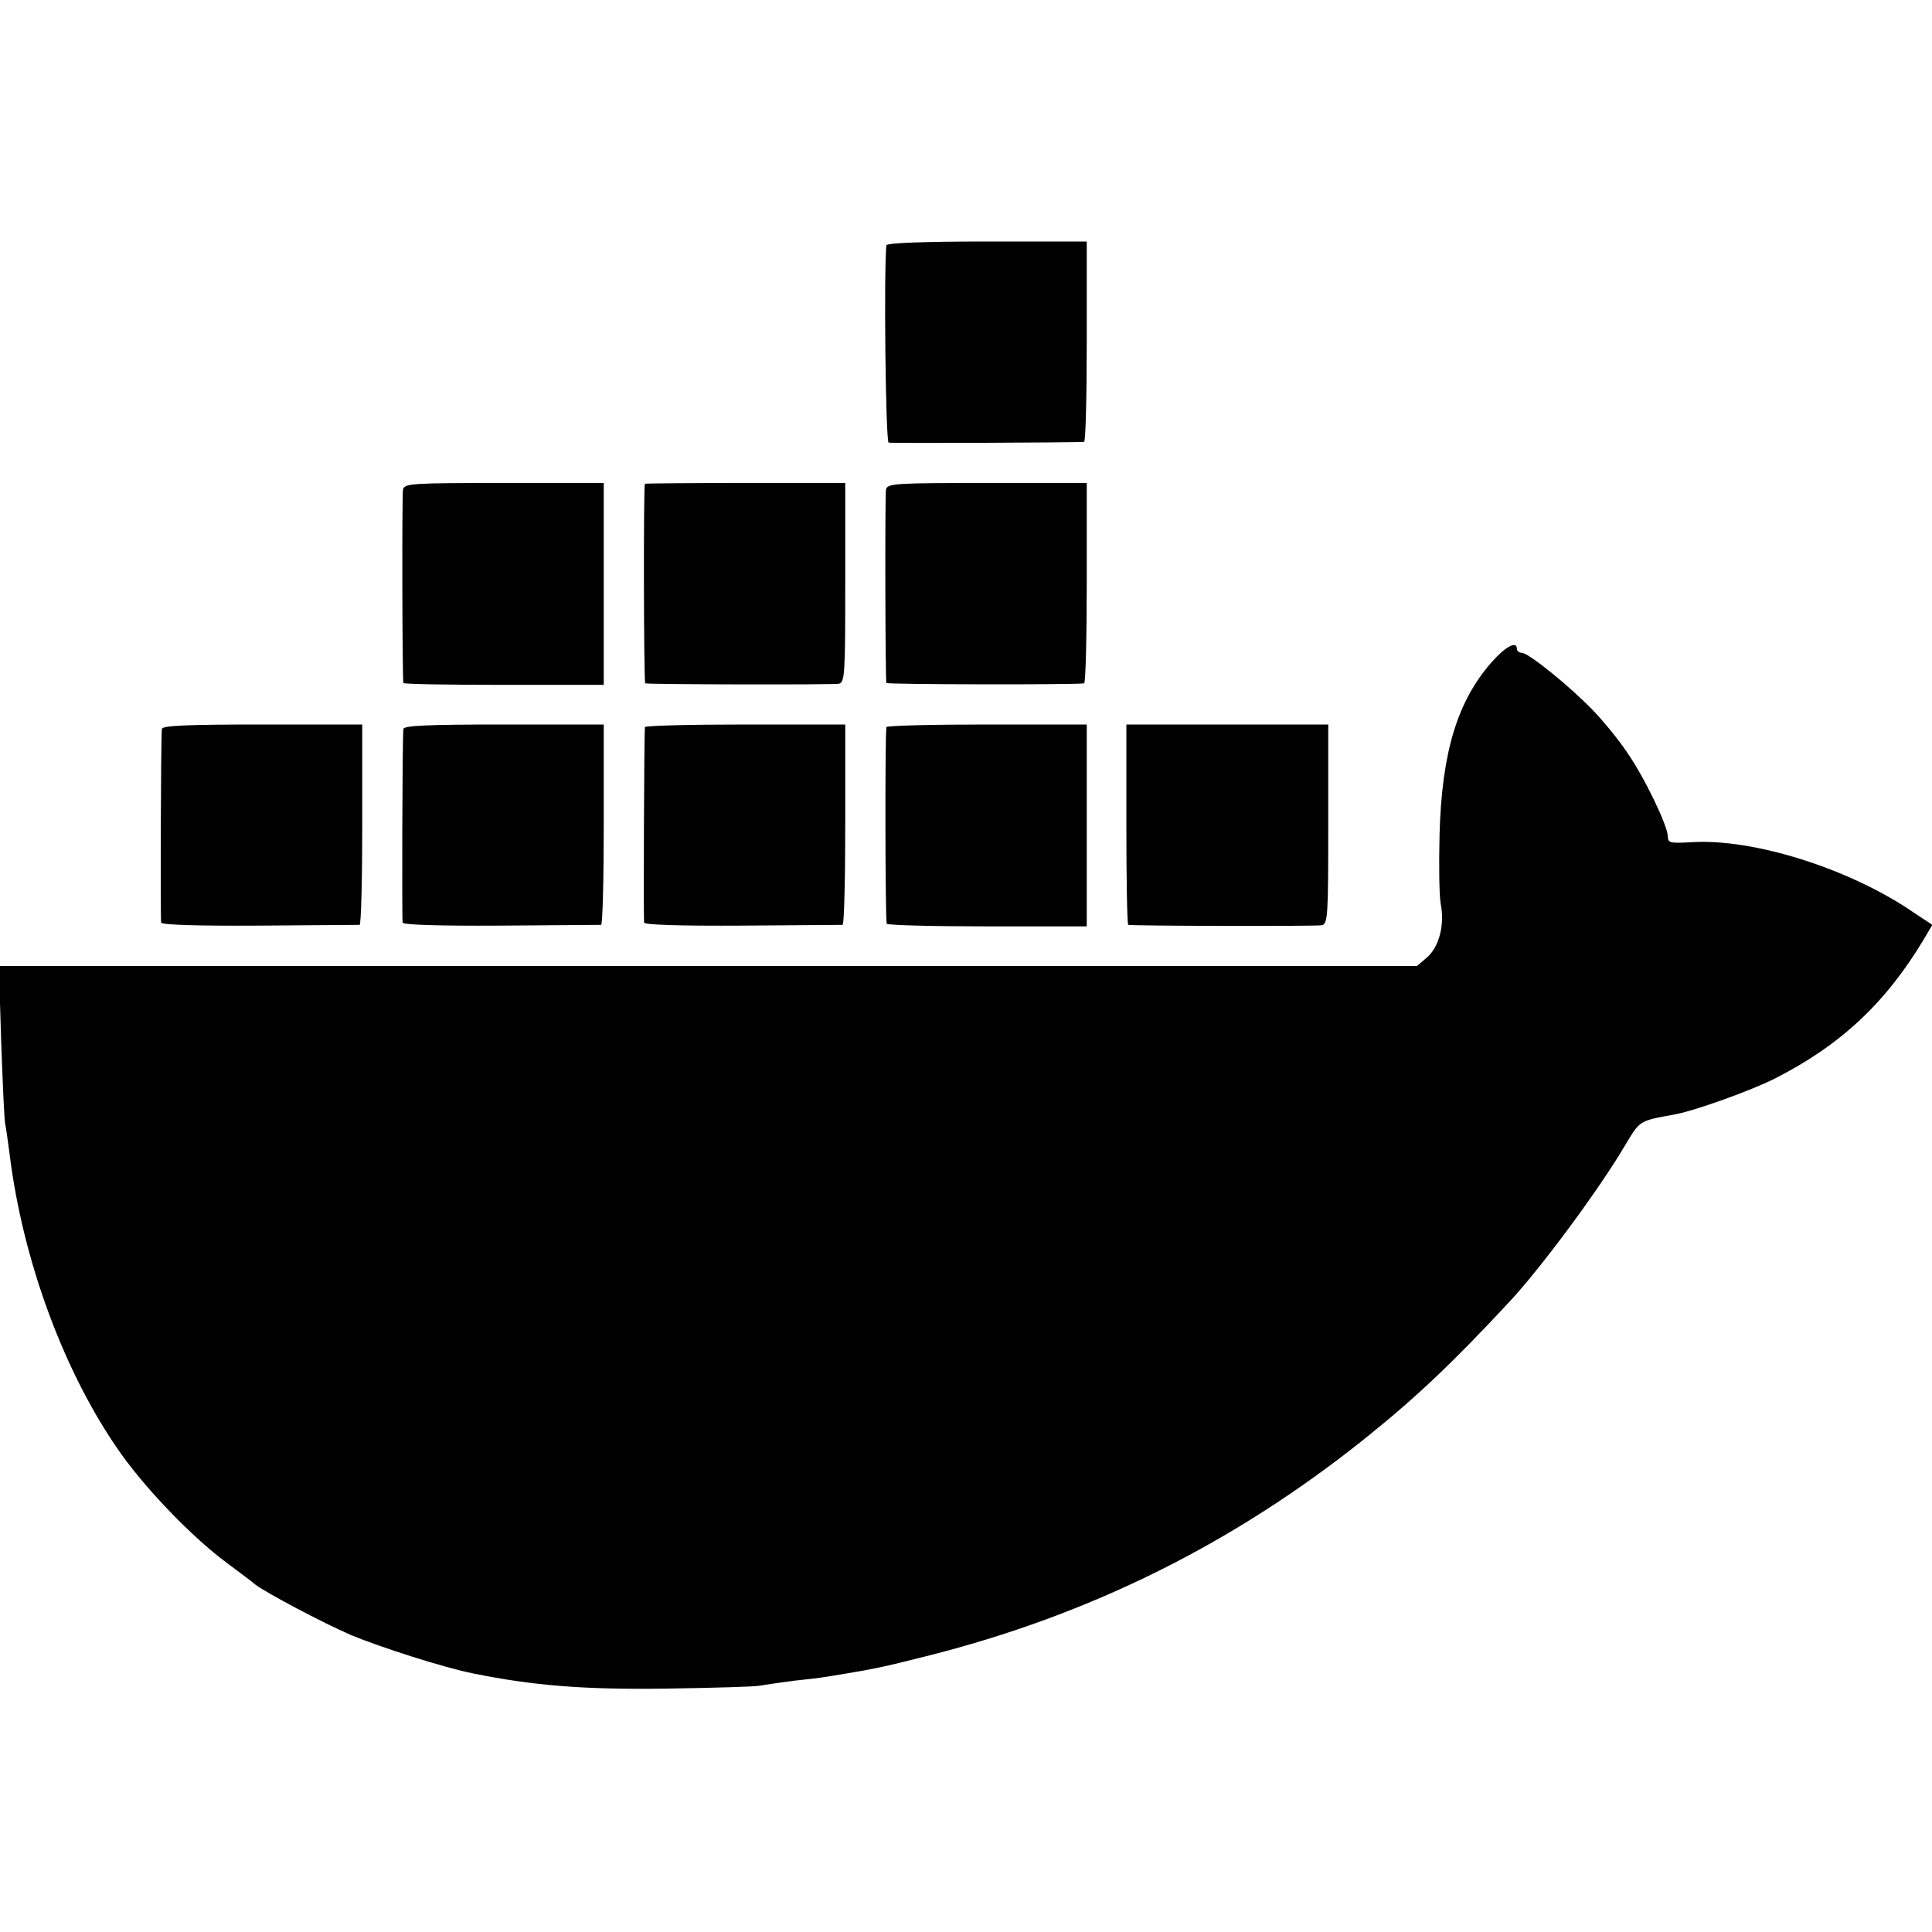
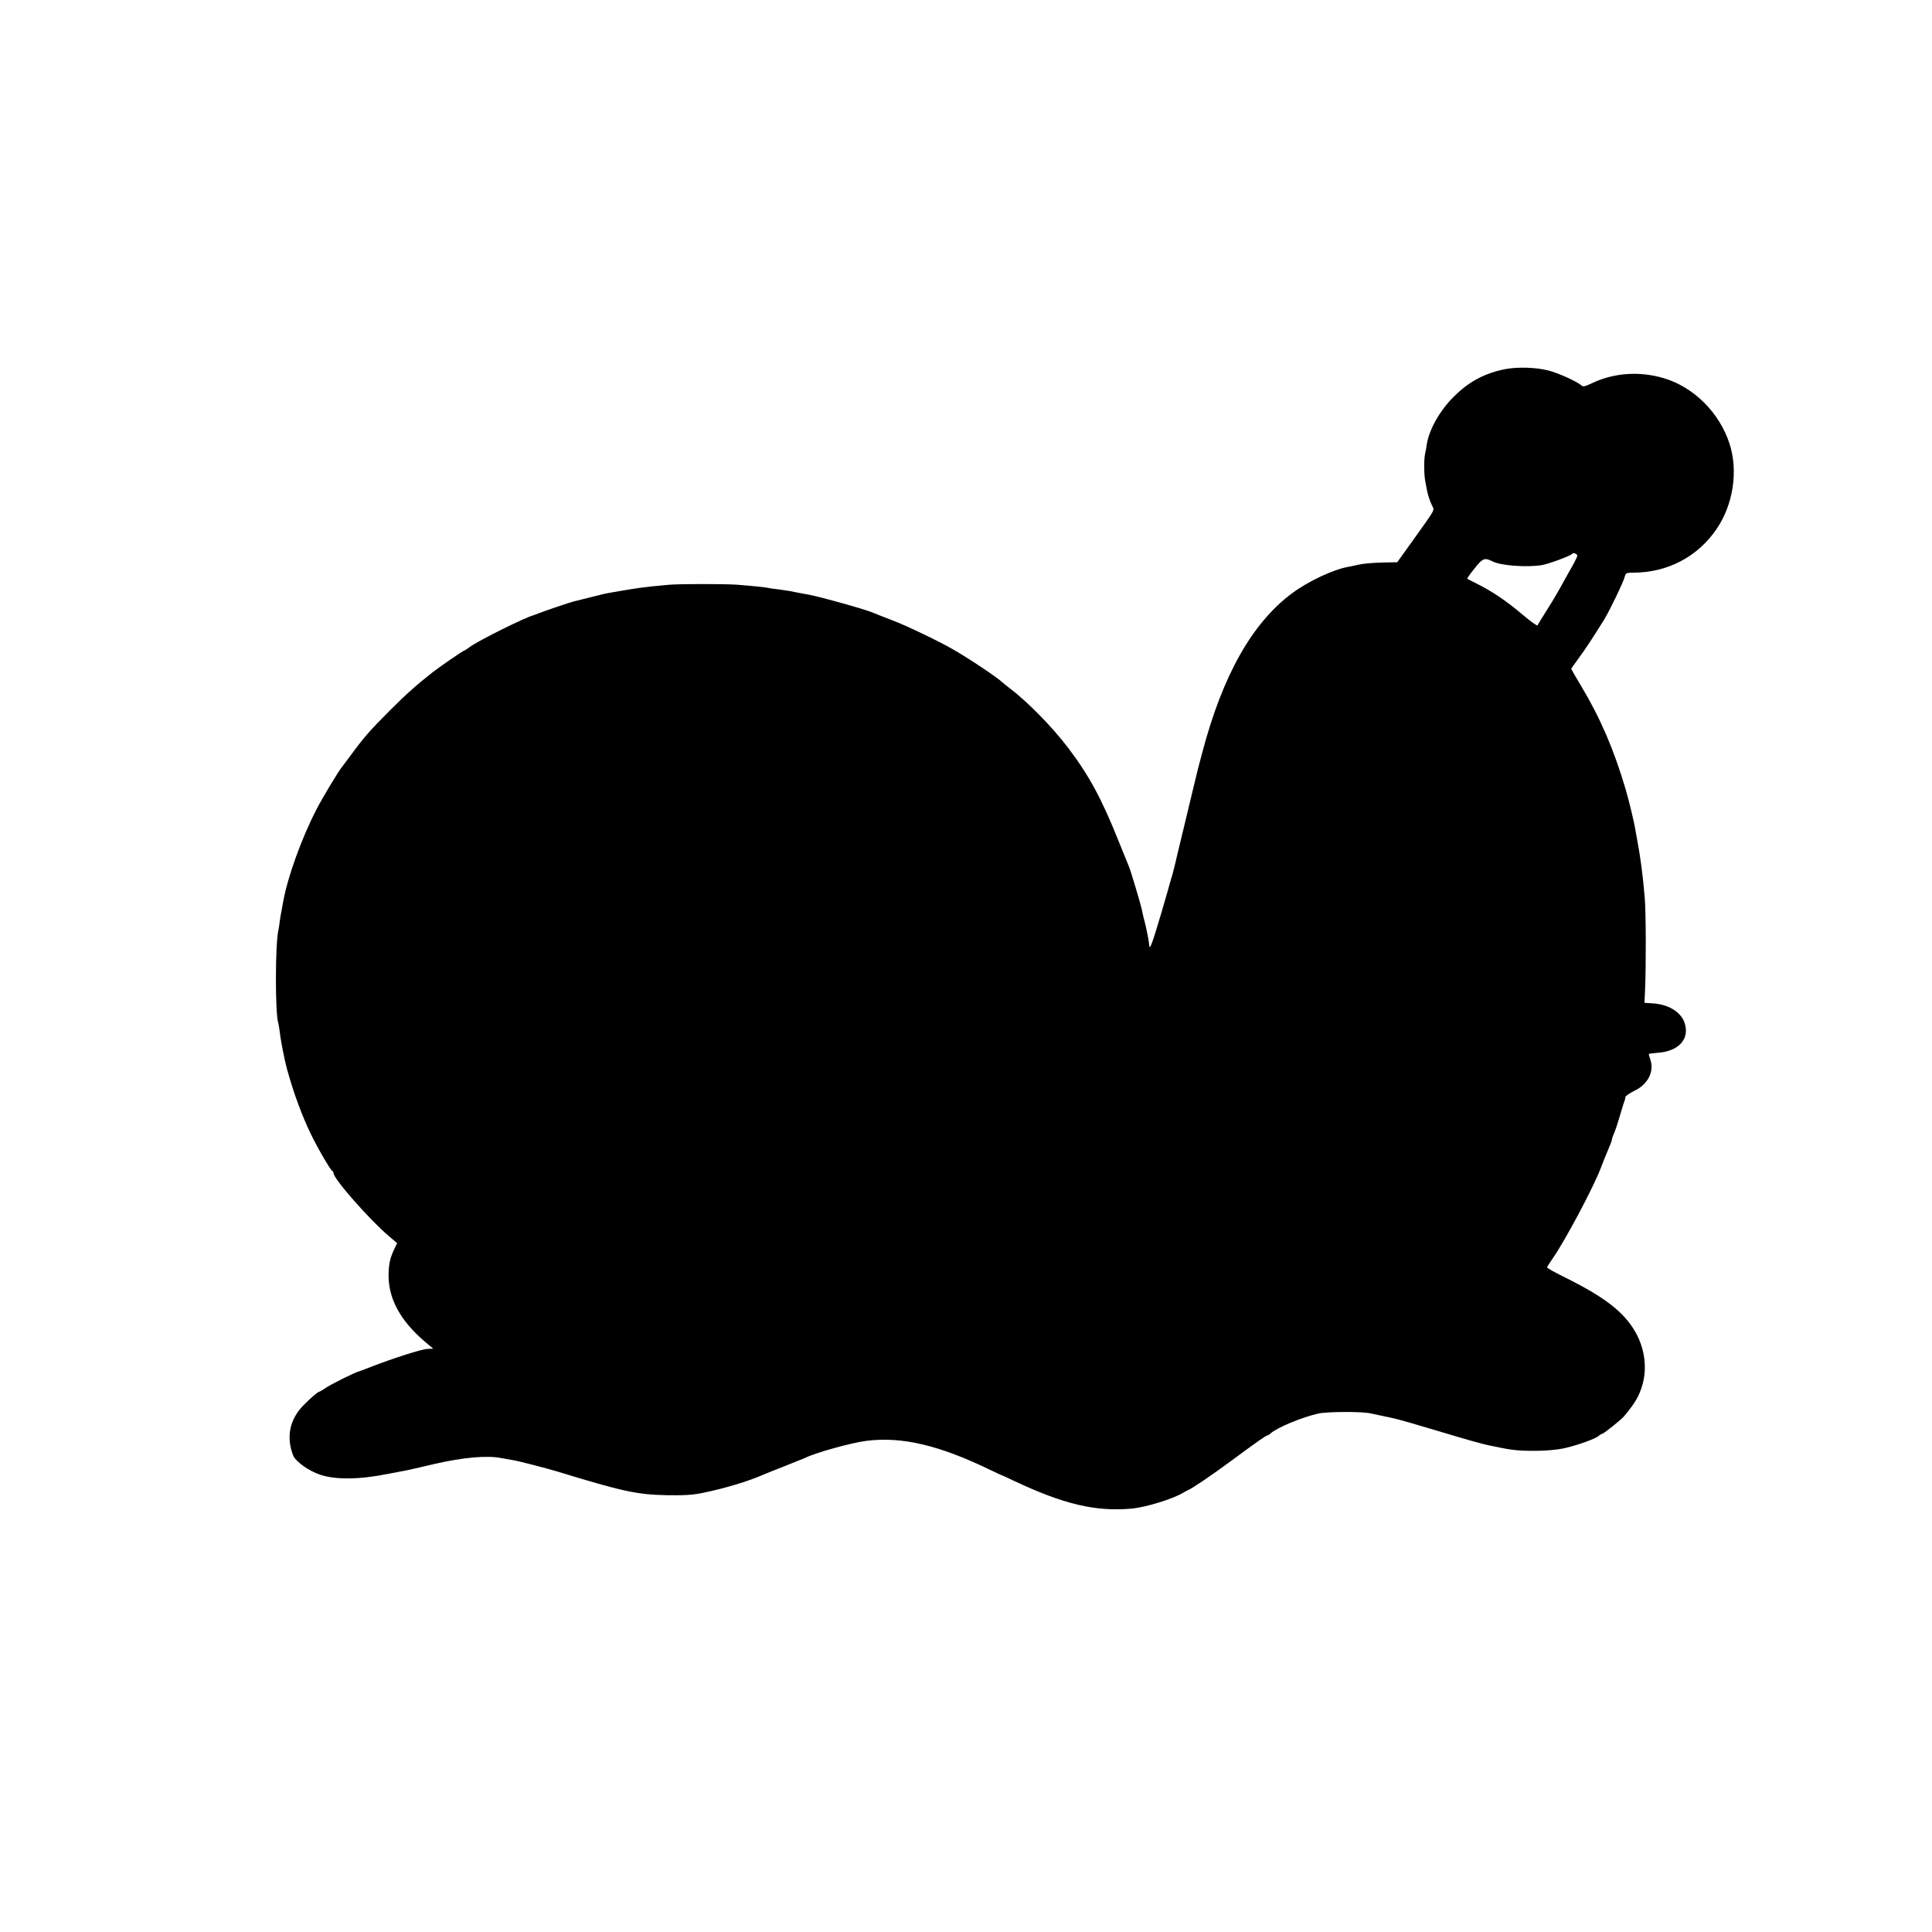
- <svg xmlns="http://www.w3.org/2000/svg" version="1.0" width="512pt" height="512pt" viewBox="0 0 512 512" preserveAspectRatio="xMidYMid meet">
-   <g transform="translate(0,512) scale(0.1,-0.1)" fill="#000000" stroke="none">
-     <path d="M2349 4470 c-7 -71 -2 -520 6 -523 8 -2 494 0 518 2 4 1 7 120 7 266 l0 265 -265 0 c-169 0 -265 -4 -266 -10z" />
-     <path d="M1068 3823 c-3 -15 -2 -495 1 -513 1 -3 120 -5 266 -5 l265 0 0 268 0 267 -264 0 c-243 0 -264 -1 -268 -17z" />
-     <path d="M1709 3838 c-4 -10 -3 -528 1 -529 18 -3 498 -4 513 -1 16 4 17 25 17 268 l0 264 -265 0 c-146 0 -265 -1 -266 -2z" />
-     <path d="M2348 3823 c-3 -15 -2 -495 1 -513 1 -4 493 -5 524 -1 4 1 7 120 7 266 l0 265 -264 0 c-243 0 -264 -1 -268 -17z" />
-     <path d="M3952 3364 c-90 -103 -131 -238 -137 -454 -2 -80 -1 -163 3 -185 11 -56 -4 -114 -36 -142 l-27 -23 -1879 0 -1879 0 6 -197 c4 -109 8 -209 11 -223 3 -14 7 -47 11 -75 35 -288 148 -590 296 -798 70 -98 189 -221 279 -288 36 -27 70 -52 75 -57 26 -21 179 -102 255 -135 77 -32 248 -87 325 -102 158 -32 291 -43 510 -40 127 2 239 5 250 8 11 2 52 8 90 13 39 4 72 8 75 9 3 0 26 4 51 8 89 15 105 18 224 48 434 109 816 299 1165 579 137 110 233 202 380 360 84 90 237 297 305 412 42 70 37 67 135 85 50 9 201 63 262 94 174 88 295 200 397 371 l22 37 -47 31 c-169 117 -427 199 -593 188 -54 -3 -61 -2 -61 15 0 28 -62 157 -108 223 -22 33 -62 82 -89 110 -59 62 -172 154 -190 154 -7 0 -13 5 -13 10 0 23 -30 7 -68 -36z" />
-     <path d="M429 3188 c-3 -33 -4 -504 -2 -513 2 -6 96 -9 261 -8 141 1 260 2 265 2 4 1 7 120 7 266 l0 265 -265 0 c-205 0 -265 -3 -266 -12z" />
-     <path d="M1069 3188 c-3 -33 -4 -504 -2 -513 2 -6 96 -9 261 -8 141 1 260 2 265 2 4 1 7 120 7 266 l0 265 -265 0 c-205 0 -265 -3 -266 -12z" />
-     <path d="M1709 3193 c-2 -23 -4 -510 -2 -518 2 -6 96 -9 261 -8 141 1 260 2 265 2 4 1 7 120 7 266 l0 265 -265 0 c-146 0 -265 -3 -266 -7z" />
-     <path d="M2349 3193 c-4 -37 -3 -516 1 -521 3 -4 123 -7 268 -7 l262 0 0 268 0 267 -265 0 c-146 0 -265 -3 -266 -7z" />
-     <path d="M2985 2935 c0 -146 2 -265 5 -266 18 -3 498 -4 513 -1 16 4 17 25 17 268 l0 264 -267 0 -268 0 0 -265z" />
+ <svg xmlns="http://www.w3.org/2000/svg" version="1.0" width="1280pt" height="1280pt" viewBox="0 0 1280 1280" preserveAspectRatio="xMidYMid meet">
+   <g transform="translate(0,1280) scale(0.1,-0.1)" fill="#000000" stroke="none">
+     <path d="M9970 10354 c-137 -28 -241 -84 -340 -184 -91 -90 -162 -217 -177 -313 -2 -17 -8 -48 -12 -67 -8 -40 -7 -140 3 -185 3 -16 8 -40 10 -53 8 -38 17 -65 33 -100 17 -38 33 -9 -141 -253 l-89 -124 -100 -2 c-55 -1 -123 -7 -151 -13 -28 -6 -62 -14 -76 -16 -99 -18 -264 -96 -369 -174 -265 -197 -460 -542 -596 -1057 -30 -113 -26 -96 -60 -238 -14 -60 -44 -184 -66 -275 -22 -91 -47 -194 -55 -230 -9 -36 -18 -72 -21 -80 -3 -8 -7 -22 -9 -30 -2 -8 -30 -107 -63 -219 -57 -193 -76 -243 -77 -203 -1 9 -4 31 -7 47 -3 17 -9 44 -12 60 -3 17 -11 48 -17 70 -5 22 -12 50 -14 63 -6 29 -72 251 -83 277 -5 11 -35 85 -67 165 -114 286 -197 440 -337 625 -103 136 -267 304 -387 395 -25 19 -47 37 -50 40 -30 30 -218 156 -330 220 -88 51 -309 157 -395 189 -60 23 -85 33 -127 50 -37 16 -146 48 -264 80 -112 30 -130 35 -219 51 -27 5 -59 11 -71 14 -12 2 -45 7 -75 11 -30 3 -61 8 -69 10 -15 4 -114 14 -205 21 -83 6 -375 6 -451 0 -92 -8 -147 -14 -198 -21 -45 -6 -215 -35 -231 -39 -27 -7 -189 -47 -205 -51 -21 -5 -199 -65 -230 -78 -14 -5 -29 -11 -35 -13 -60 -16 -365 -168 -422 -210 -17 -13 -34 -24 -37 -24 -7 0 -161 -106 -211 -145 -109 -86 -171 -141 -285 -255 -130 -130 -169 -175 -257 -295 -29 -38 -56 -74 -60 -80 -24 -30 -127 -201 -165 -275 -101 -195 -194 -455 -222 -615 -3 -16 -7 -41 -10 -55 -3 -14 -9 -45 -12 -70 -3 -25 -7 -52 -9 -60 -22 -85 -23 -557 -1 -620 2 -8 7 -35 10 -60 5 -52 32 -187 48 -245 7 -22 12 -42 13 -45 33 -117 89 -269 141 -376 44 -93 134 -248 146 -252 4 -2 8 -9 8 -15 0 -37 240 -310 368 -418 l53 -45 -27 -57 c-18 -42 -27 -79 -29 -132 -9 -171 74 -326 253 -475 l42 -35 -38 -2 c-38 -1 -221 -60 -367 -116 -44 -17 -82 -32 -85 -32 -31 -8 -194 -89 -231 -116 -15 -10 -30 -19 -33 -19 -9 0 -57 -41 -105 -90 -92 -93 -116 -211 -69 -332 15 -40 103 -103 178 -128 102 -35 263 -33 455 6 44 8 89 17 100 19 11 1 101 22 200 45 190 44 349 59 445 40 25 -4 61 -11 80 -14 33 -5 227 -55 295 -76 429 -131 524 -152 720 -156 115 -2 171 1 240 15 143 29 303 77 400 120 11 5 74 30 140 56 66 26 127 51 137 55 63 33 309 102 408 114 236 30 485 -29 830 -197 36 -17 67 -32 70 -32 3 -1 39 -17 80 -37 327 -154 537 -204 776 -183 94 8 278 65 344 106 8 5 22 12 30 16 31 13 159 100 285 193 169 125 233 170 242 170 3 0 14 6 22 14 44 39 208 107 316 131 59 13 291 14 345 1 14 -3 48 -10 75 -16 28 -6 59 -12 70 -15 36 -7 157 -42 330 -94 162 -49 266 -78 310 -87 11 -2 31 -6 45 -9 106 -23 157 -28 270 -27 58 0 138 7 179 16 84 18 208 62 232 82 8 8 19 14 23 14 9 0 128 95 146 117 74 89 98 131 120 203 34 114 18 244 -45 355 -77 134 -204 232 -473 365 -61 30 -111 58 -112 63 0 4 16 30 36 58 85 122 277 483 323 609 14 37 17 45 50 124 12 27 21 53 21 58 0 6 6 24 14 41 8 18 24 66 36 107 12 41 24 82 27 90 8 20 10 27 12 43 1 6 27 24 59 40 90 43 133 127 106 207 -7 19 -11 36 -10 38 2 1 28 4 59 7 140 10 213 92 178 198 -25 74 -110 125 -219 130 l-47 3 4 89 c7 155 6 506 -2 605 -13 153 -28 270 -52 395 -3 17 -8 42 -10 56 -6 43 -44 200 -66 274 -77 260 -167 469 -293 679 -36 60 -66 112 -66 114 0 3 22 34 49 71 45 61 93 134 169 256 36 59 128 249 137 286 6 23 11 25 58 25 225 1 423 104 549 288 111 162 145 384 87 565 -66 206 -238 378 -438 436 -159 47 -329 35 -472 -33 -46 -22 -61 -26 -71 -16 -25 24 -154 83 -218 99 -84 22 -208 25 -290 9z m480 -1236 c0 -5 -12 -30 -26 -56 -15 -26 -37 -65 -49 -87 -50 -92 -81 -145 -131 -224 -29 -46 -55 -88 -57 -94 -2 -6 -47 26 -101 72 -105 89 -198 152 -298 202 -35 17 -65 33 -67 35 -2 2 20 33 49 69 54 68 66 72 120 45 55 -28 227 -40 325 -24 47 8 192 62 200 74 7 11 35 1 35 -12z" />
  </g>
</svg>
